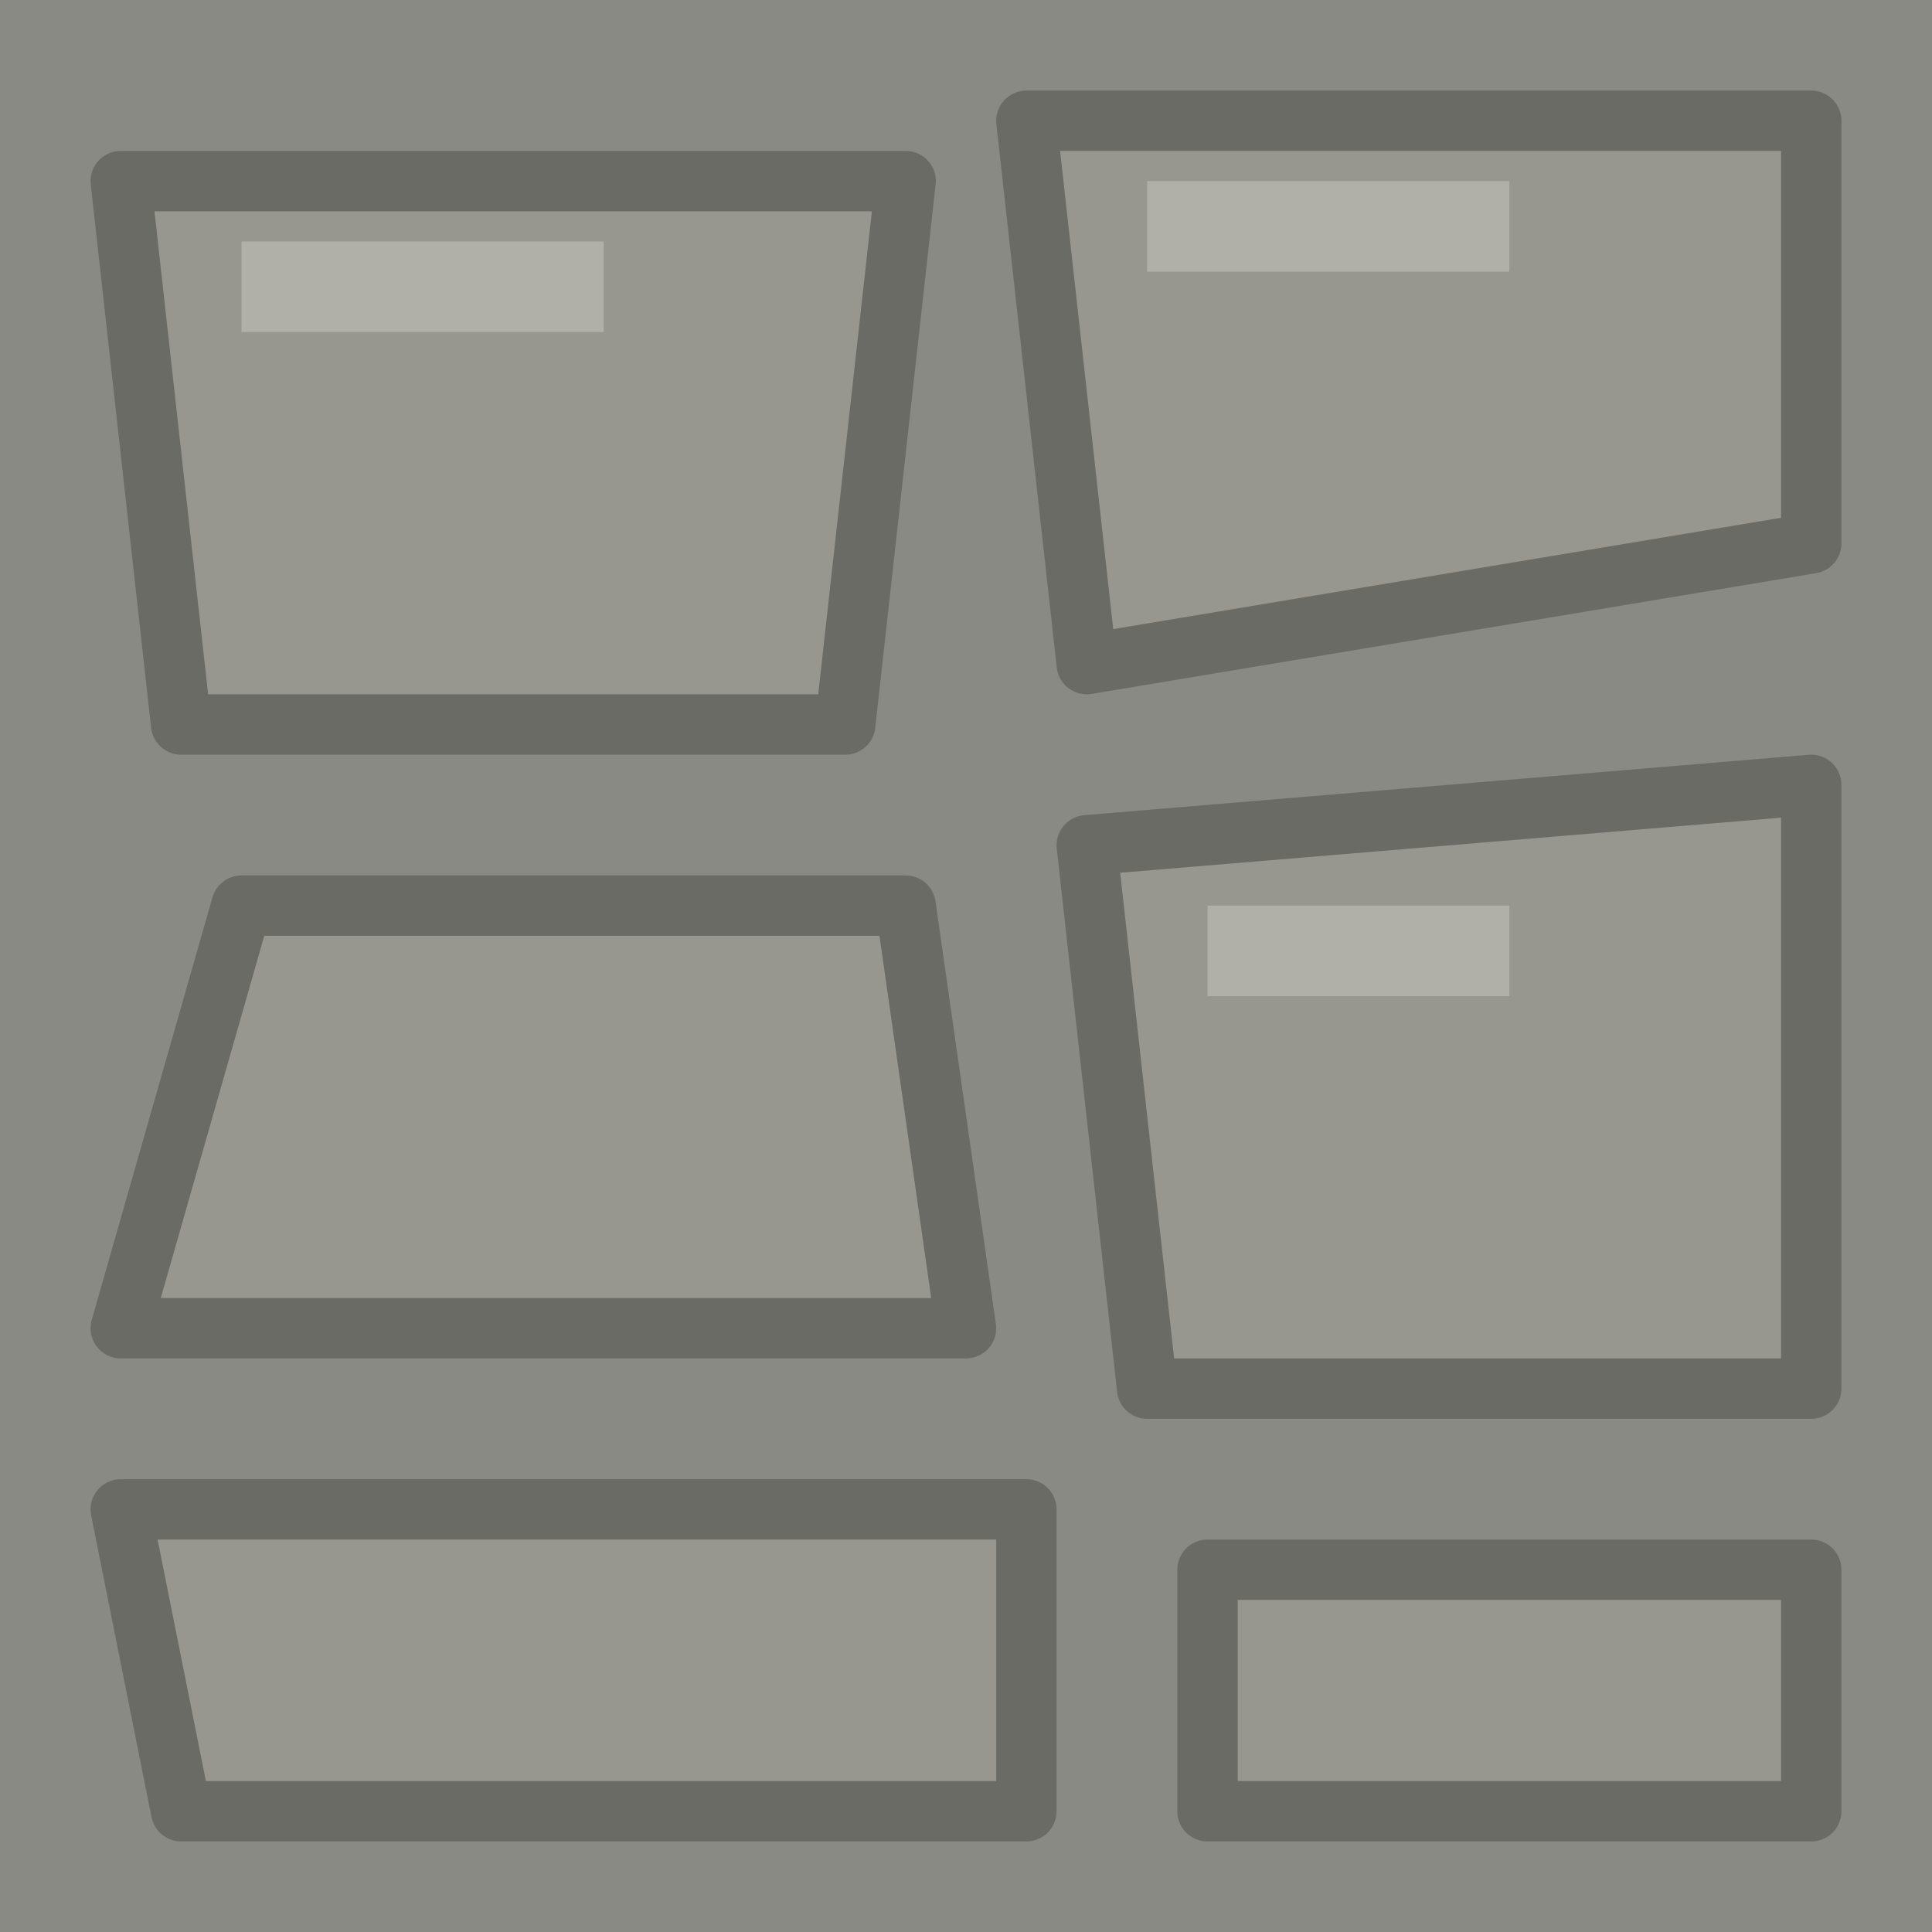
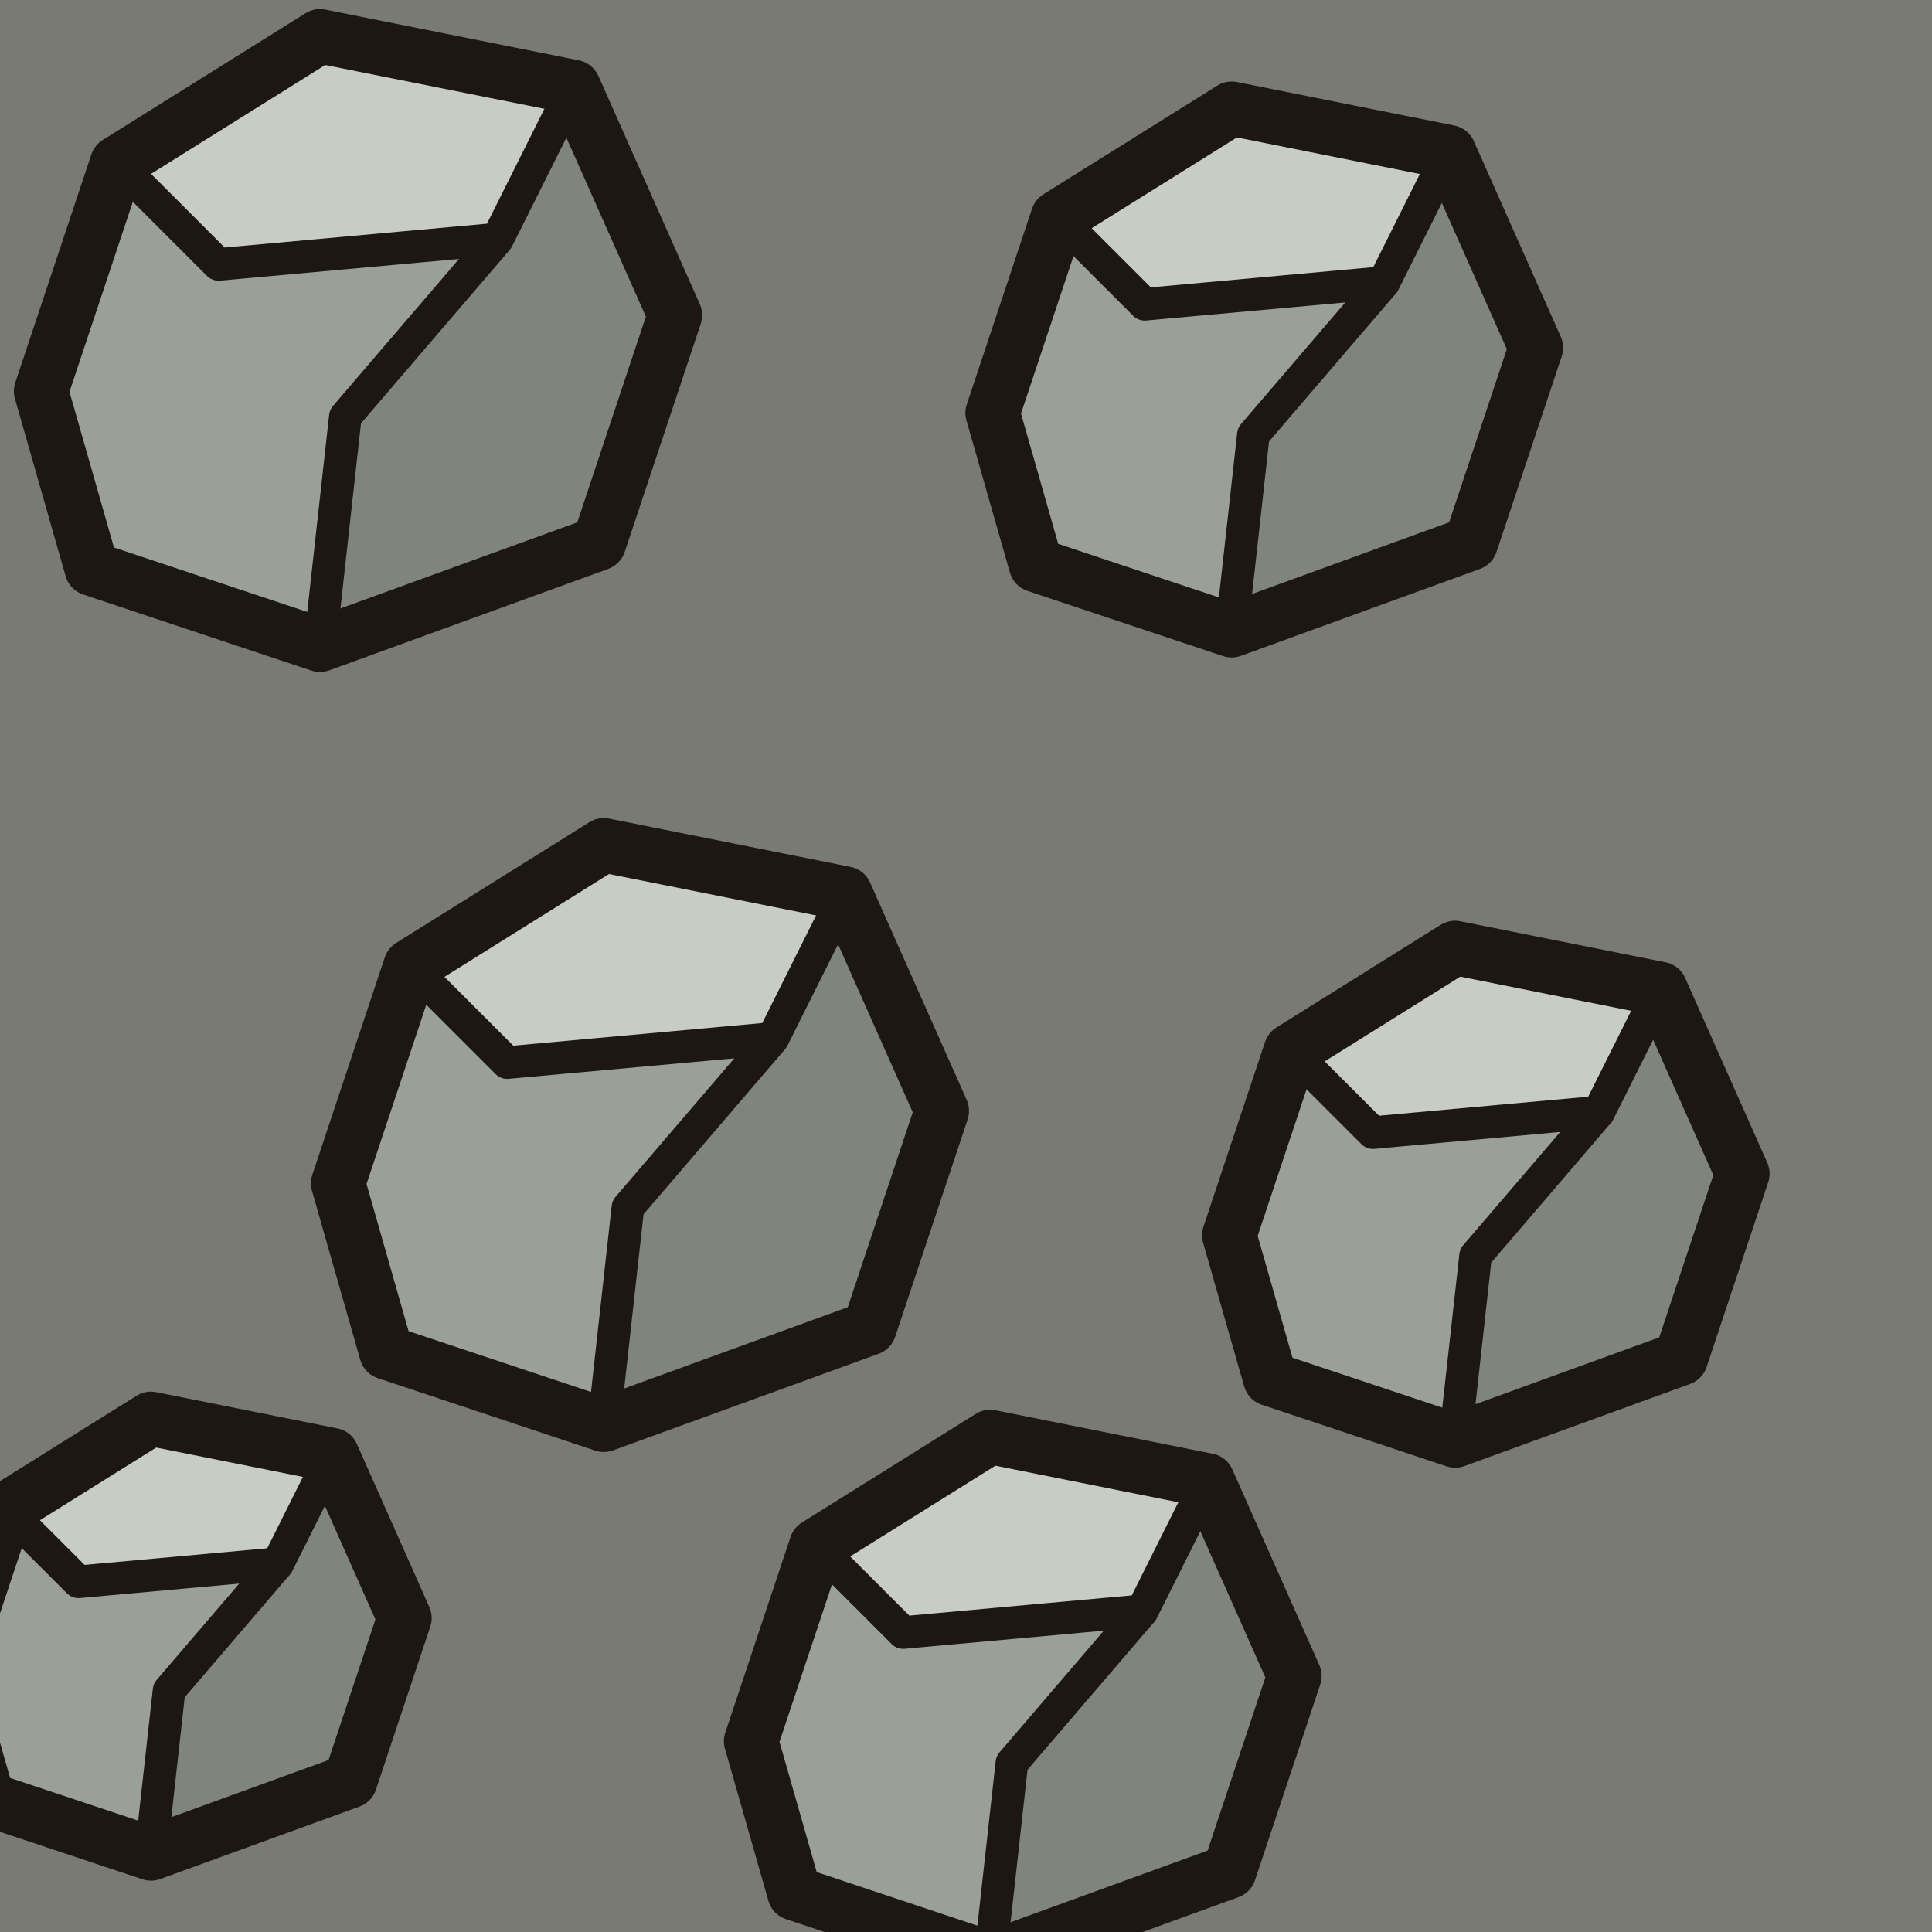
<svg xmlns="http://www.w3.org/2000/svg" width="64" height="64" viewBox="0 0 64 64">
-   <rect width="64" height="64" fill="#8a8a84" />
-   <g fill="#979790" stroke="#6b6b66" stroke-width="2" stroke-linejoin="round">
-     <path d="M4 6h26l-2 18H6z" />
-     <path d="M34 4h26v14l-24 4z" />
-     <path d="M8 30h22l2 14H4z" />
-     <path d="M36 28l24-2v20H38z" />
-     <path d="M4 50h30v10H6z" />
-     <path d="M40 52h20v8H40z" />
-   </g>
-   <g fill="#b0b0a9">
-     <path d="M8 8h12v3H8z" />
-     <path d="M38 6h12v3H38z" />
-     <path d="M40 30h10v3H40z" />
-   </g>
+   <rect width="64" height="64" fill="#7a7a74" />
+   <path d="M1.36 12.96L3.88 5.4L7.24 8.76L16.48 7.92L11.44 13.8L10.6 21.36L3.04 18.84z" fill="#9aa096" />
+   <path d="M16.48 7.92L19 2.88L22.36 10.44L19.84 18L10.6 21.36L11.44 13.8z" fill="#7f857b" />
+   <path d="M3.88 5.4L10.6 1.2L19 2.88L16.48 7.92L7.24 8.76z" fill="#c7ccc4" />
+   <path d="M3.88 5.4L10.6 1.2L19 2.88L16.48 7.92L7.24 8.76z" fill="none" stroke="#1d1712" stroke-width="1.08" stroke-linejoin="round" />
+   <path d="M16.48 7.92L11.44 13.8L10.6 21.36" fill="none" stroke="#1d1712" stroke-width="1.08" stroke-linejoin="round" />
+   <path d="M1.36 12.96L3.88 5.4L10.6 1.2L19 2.88L22.36 10.44L19.84 18L10.6 21.36L3.04 18.84z" fill="none" stroke="#1d1712" stroke-width="1.8" stroke-linejoin="round" />
+   <path d="M32.88 13.68L35.04 7.2L37.92 10.08L45.84 9.36L41.52 14.4L40.8 20.88L34.32 18.72z" fill="#9aa096" />
+   <path d="M45.84 9.36L48 5.04L50.88 11.52L48.72 18L40.8 20.88L41.52 14.4z" fill="#7f857b" />
+   <path d="M35.04 7.2L40.8 3.6L48 5.04L45.84 9.36L37.92 10.08z" fill="#c7ccc4" />
+   <path d="M35.04 7.2L40.8 3.6L48 5.04L45.84 9.36L37.92 10.08z" fill="none" stroke="#1d1712" stroke-width="1.08" stroke-linejoin="round" />
+   <path d="M45.84 9.36L41.52 14.4L40.8 20.88" fill="none" stroke="#1d1712" stroke-width="1.08" stroke-linejoin="round" />
+   <path d="M32.88 13.68L35.04 7.2L40.8 3.6L48 5.04L50.88 11.52L48.72 18L40.8 20.88L34.32 18.72z" fill="none" stroke="#1d1712" stroke-width="1.8" stroke-linejoin="round" />
+   <path d="M11.2 39.2L13.6 32L16.8 35.2L25.6 34.4L20.8 40L20 47.2L12.8 44.8z" fill="#9aa096" />
+   <path d="M25.6 34.4L28 29.6L31.2 36.8L28.8 44L20 47.2L20.8 40z" fill="#7f857b" />
+   <path d="M13.6 32L20 28L28 29.6L25.6 34.4L16.8 35.2z" fill="#c7ccc4" />
+   <path d="M13.6 32L20 28L28 29.6L25.6 34.4L16.8 35.2z" fill="none" stroke="#1d1712" stroke-width="1.08" stroke-linejoin="round" />
+   <path d="M25.6 34.4L20.8 40L20 47.2" fill="none" stroke="#1d1712" stroke-width="1.08" stroke-linejoin="round" />
+   <path d="M11.2 39.2L13.6 32L20 28L28 29.6L31.2 36.8L28.8 44L20 47.2L12.8 44.8z" fill="none" stroke="#1d1712" stroke-width="1.8" stroke-linejoin="round" />
+   <path d="M40.72 40.92L42.76 34.8L45.48 37.52L52.96 36.84L48.88 41.6L48.2 47.72L42.08 45.68z" fill="#9aa096" />
+   <path d="M52.96 36.84L55 32.76L57.72 38.88L55.68 45L48.2 47.72L48.88 41.6z" fill="#7f857b" />
+   <path d="M42.76 34.8L48.2 31.4L55 32.76L52.96 36.84L45.48 37.52z" fill="#c7ccc4" />
+   <path d="M42.76 34.8L48.2 31.4L55 32.76L52.96 36.84L45.48 37.52z" fill="none" stroke="#1d1712" stroke-width="1.08" stroke-linejoin="round" />
+   <path d="M52.96 36.84L48.88 41.6L48.2 47.72" fill="none" stroke="#1d1712" stroke-width="1.08" stroke-linejoin="round" />
+   <path d="M40.72 40.92L42.76 34.8L48.2 31.4L55 32.76L57.72 38.88L55.68 45L48.2 47.72L42.08 45.68z" fill="none" stroke="#1d1712" stroke-width="1.8" stroke-linejoin="round" />
+   <path d="M-1.6 55.4L0.2 50L2.6 52.4L9.2 51.8L5.6 56L5 61.4L-0.4 59.6z" fill="#9aa096" />
+   <path d="M9.2 51.8L11 48.2L13.4 53.6L11.6 59L5 61.4L5.6 56z" fill="#7f857b" />
+   <path d="M0.2 50L5 47L11 48.2L9.2 51.8L2.6 52.4z" fill="#c7ccc4" />
+   <path d="M0.2 50L5 47L11 48.2L9.2 51.8L2.6 52.4z" fill="none" stroke="#1d1712" stroke-width="1.08" stroke-linejoin="round" />
+   <path d="M9.2 51.8L5.6 56L5 61.4" fill="none" stroke="#1d1712" stroke-width="1.08" stroke-linejoin="round" />
+   <path d="M-1.6 55.4L0.2 50L5 47L11 48.2L13.4 53.6L11.6 59L5 61.4L-0.4 59.6z" fill="none" stroke="#1d1712" stroke-width="1.8" stroke-linejoin="round" />
+   <path d="M24.88 57.68L27.04 51.2L29.92 54.08L37.84 53.36L33.52 58.4L32.8 64.88L26.32 62.72z" fill="#9aa096" />
+   <path d="M37.84 53.36L40 49.04L42.88 55.52L40.72 62L32.8 64.88L33.52 58.4z" fill="#7f857b" />
+   <path d="M27.04 51.2L32.8 47.6L40 49.04L37.84 53.36L29.92 54.08z" fill="#c7ccc4" />
+   <path d="M27.04 51.2L32.8 47.6L40 49.04L37.84 53.36L29.92 54.08z" fill="none" stroke="#1d1712" stroke-width="1.08" stroke-linejoin="round" />
+   <path d="M37.84 53.36L33.52 58.4L32.8 64.88" fill="none" stroke="#1d1712" stroke-width="1.08" stroke-linejoin="round" />
+   <path d="M24.88 57.68L27.04 51.2L32.8 47.6L40 49.04L42.88 55.52L40.72 62L32.8 64.88L26.32 62.72z" fill="none" stroke="#1d1712" stroke-width="1.8" stroke-linejoin="round" />
</svg>
